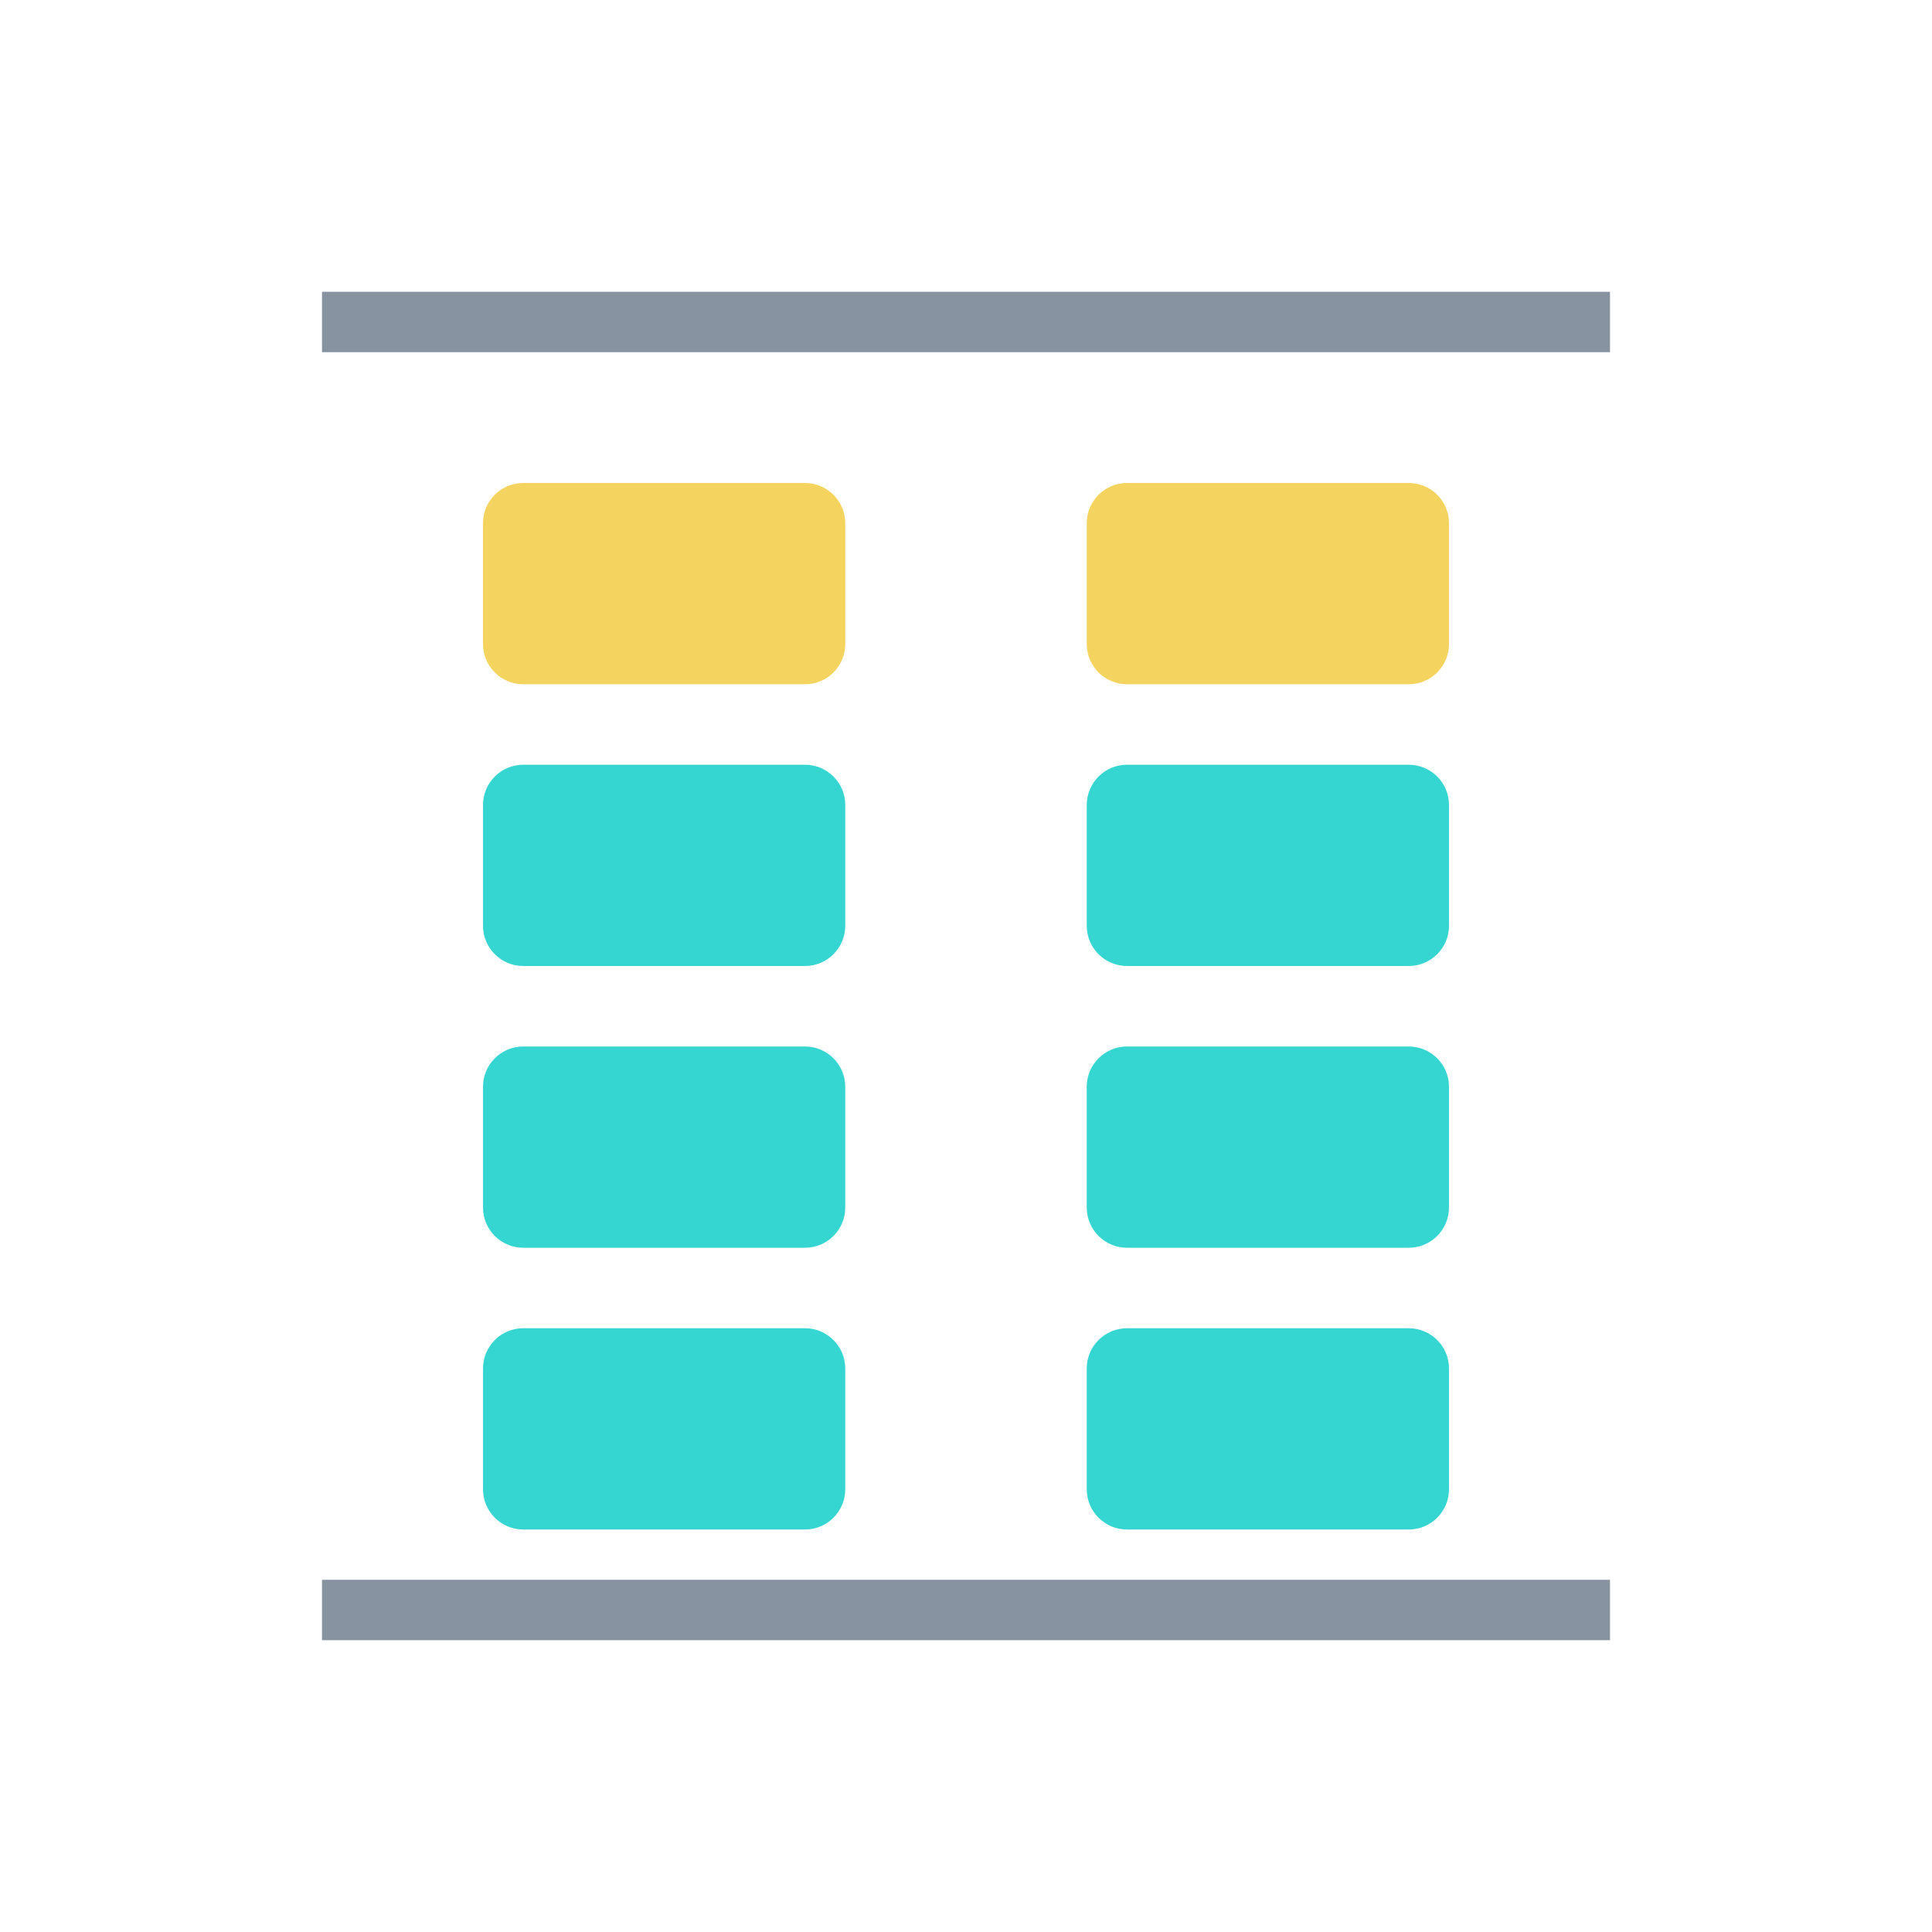
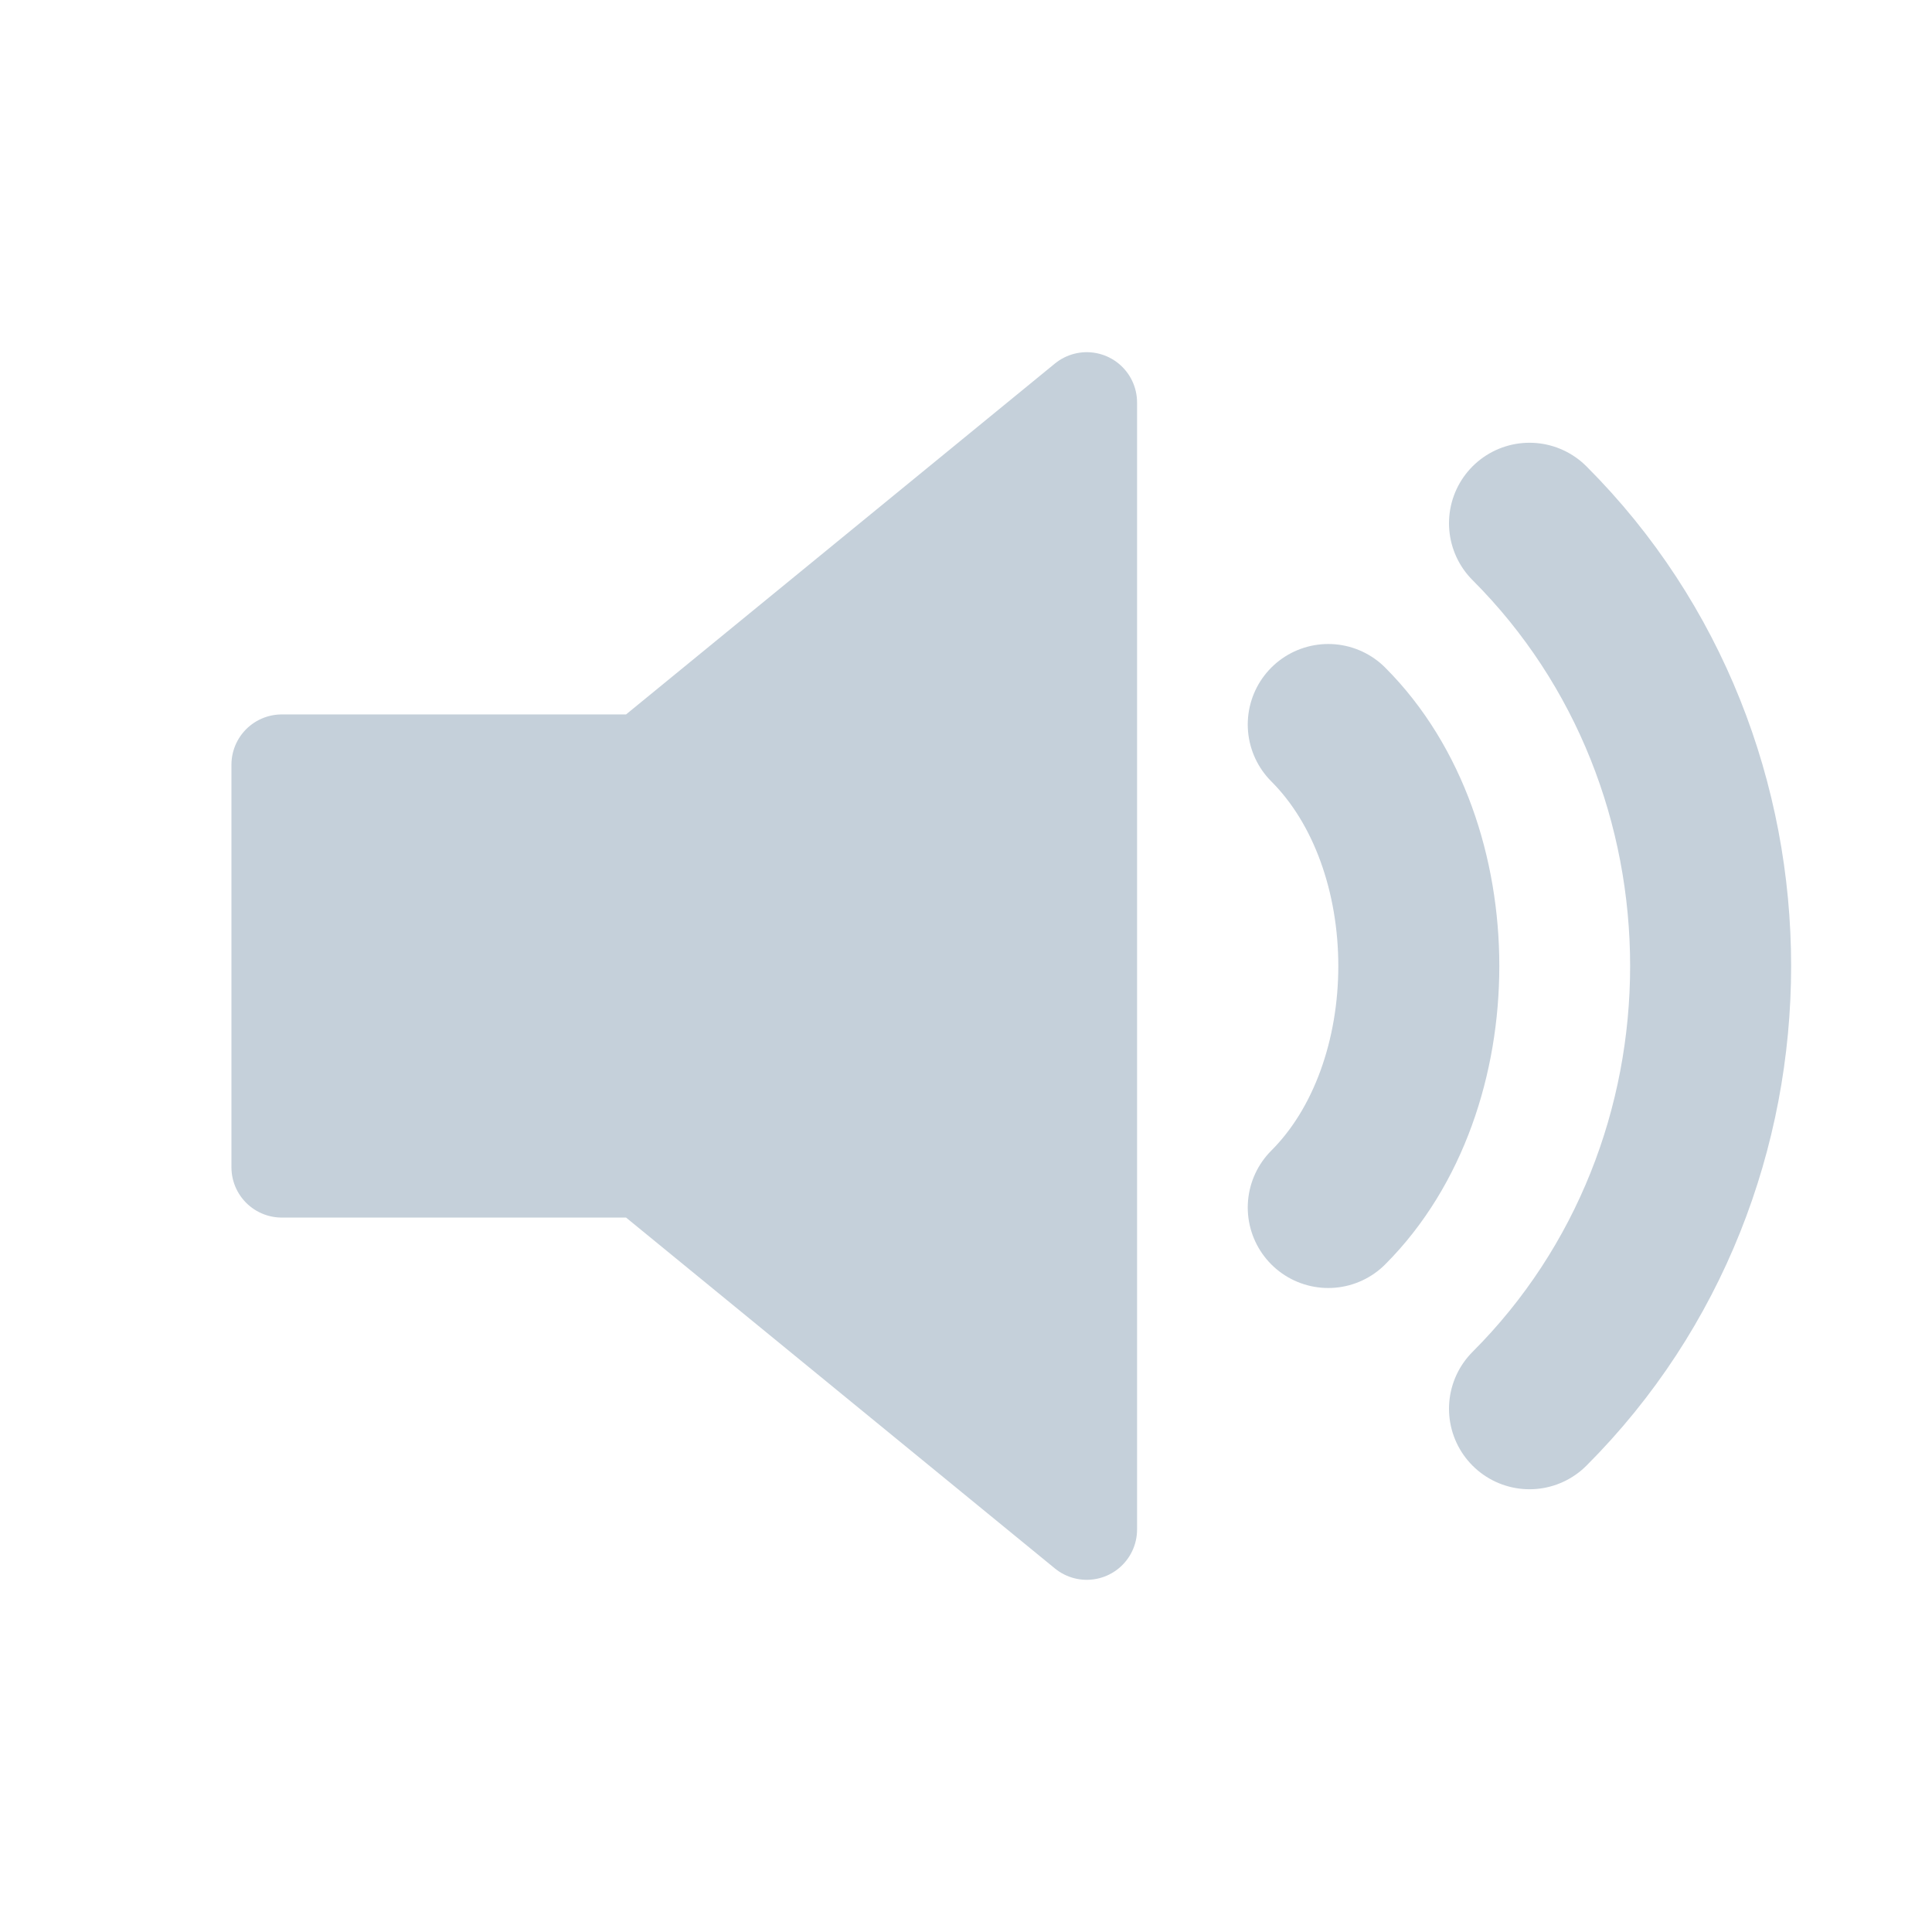
<svg xmlns="http://www.w3.org/2000/svg" viewBox="0 0 48 48">
-   <g stroke-linejoin="round">
-     <path d="M8 40h32M8 8h32" fill="none" stroke="#8793a1" stroke-width="1.5" />
-     <g fill="#35d6d2">
-       <rect x="12" y="33" width="9" height="5" rx="1" />
-       <rect x="27" y="33" width="9" height="5" rx="1" />
-       <rect x="12" y="26" width="9" height="5" rx="1" />
-       <rect x="27" y="26" width="9" height="5" rx="1" />
-       <rect x="12" y="19" width="9" height="5" rx="1" />
-       <rect x="27" y="19" width="9" height="5" rx="1" />
-     </g>
-     <rect x="12" y="12" width="9" height="5" rx="1" fill="#f4d35e" />
-     <rect x="27" y="12" width="9" height="5" rx="1" fill="#f4d35e" />
-   </g>
+   <path d="M7 19h9l11-9v28l-11-9H7z" fill="#c5d0da" stroke="#c5d0da" stroke-width="2.5" stroke-linejoin="round" />
+   <path d="M33 18c3 3 3 9 0 12M38 13c6 6 6 16 0 22" fill="none" stroke="#c5d0da" stroke-width="4" stroke-linecap="round" />
</svg>
